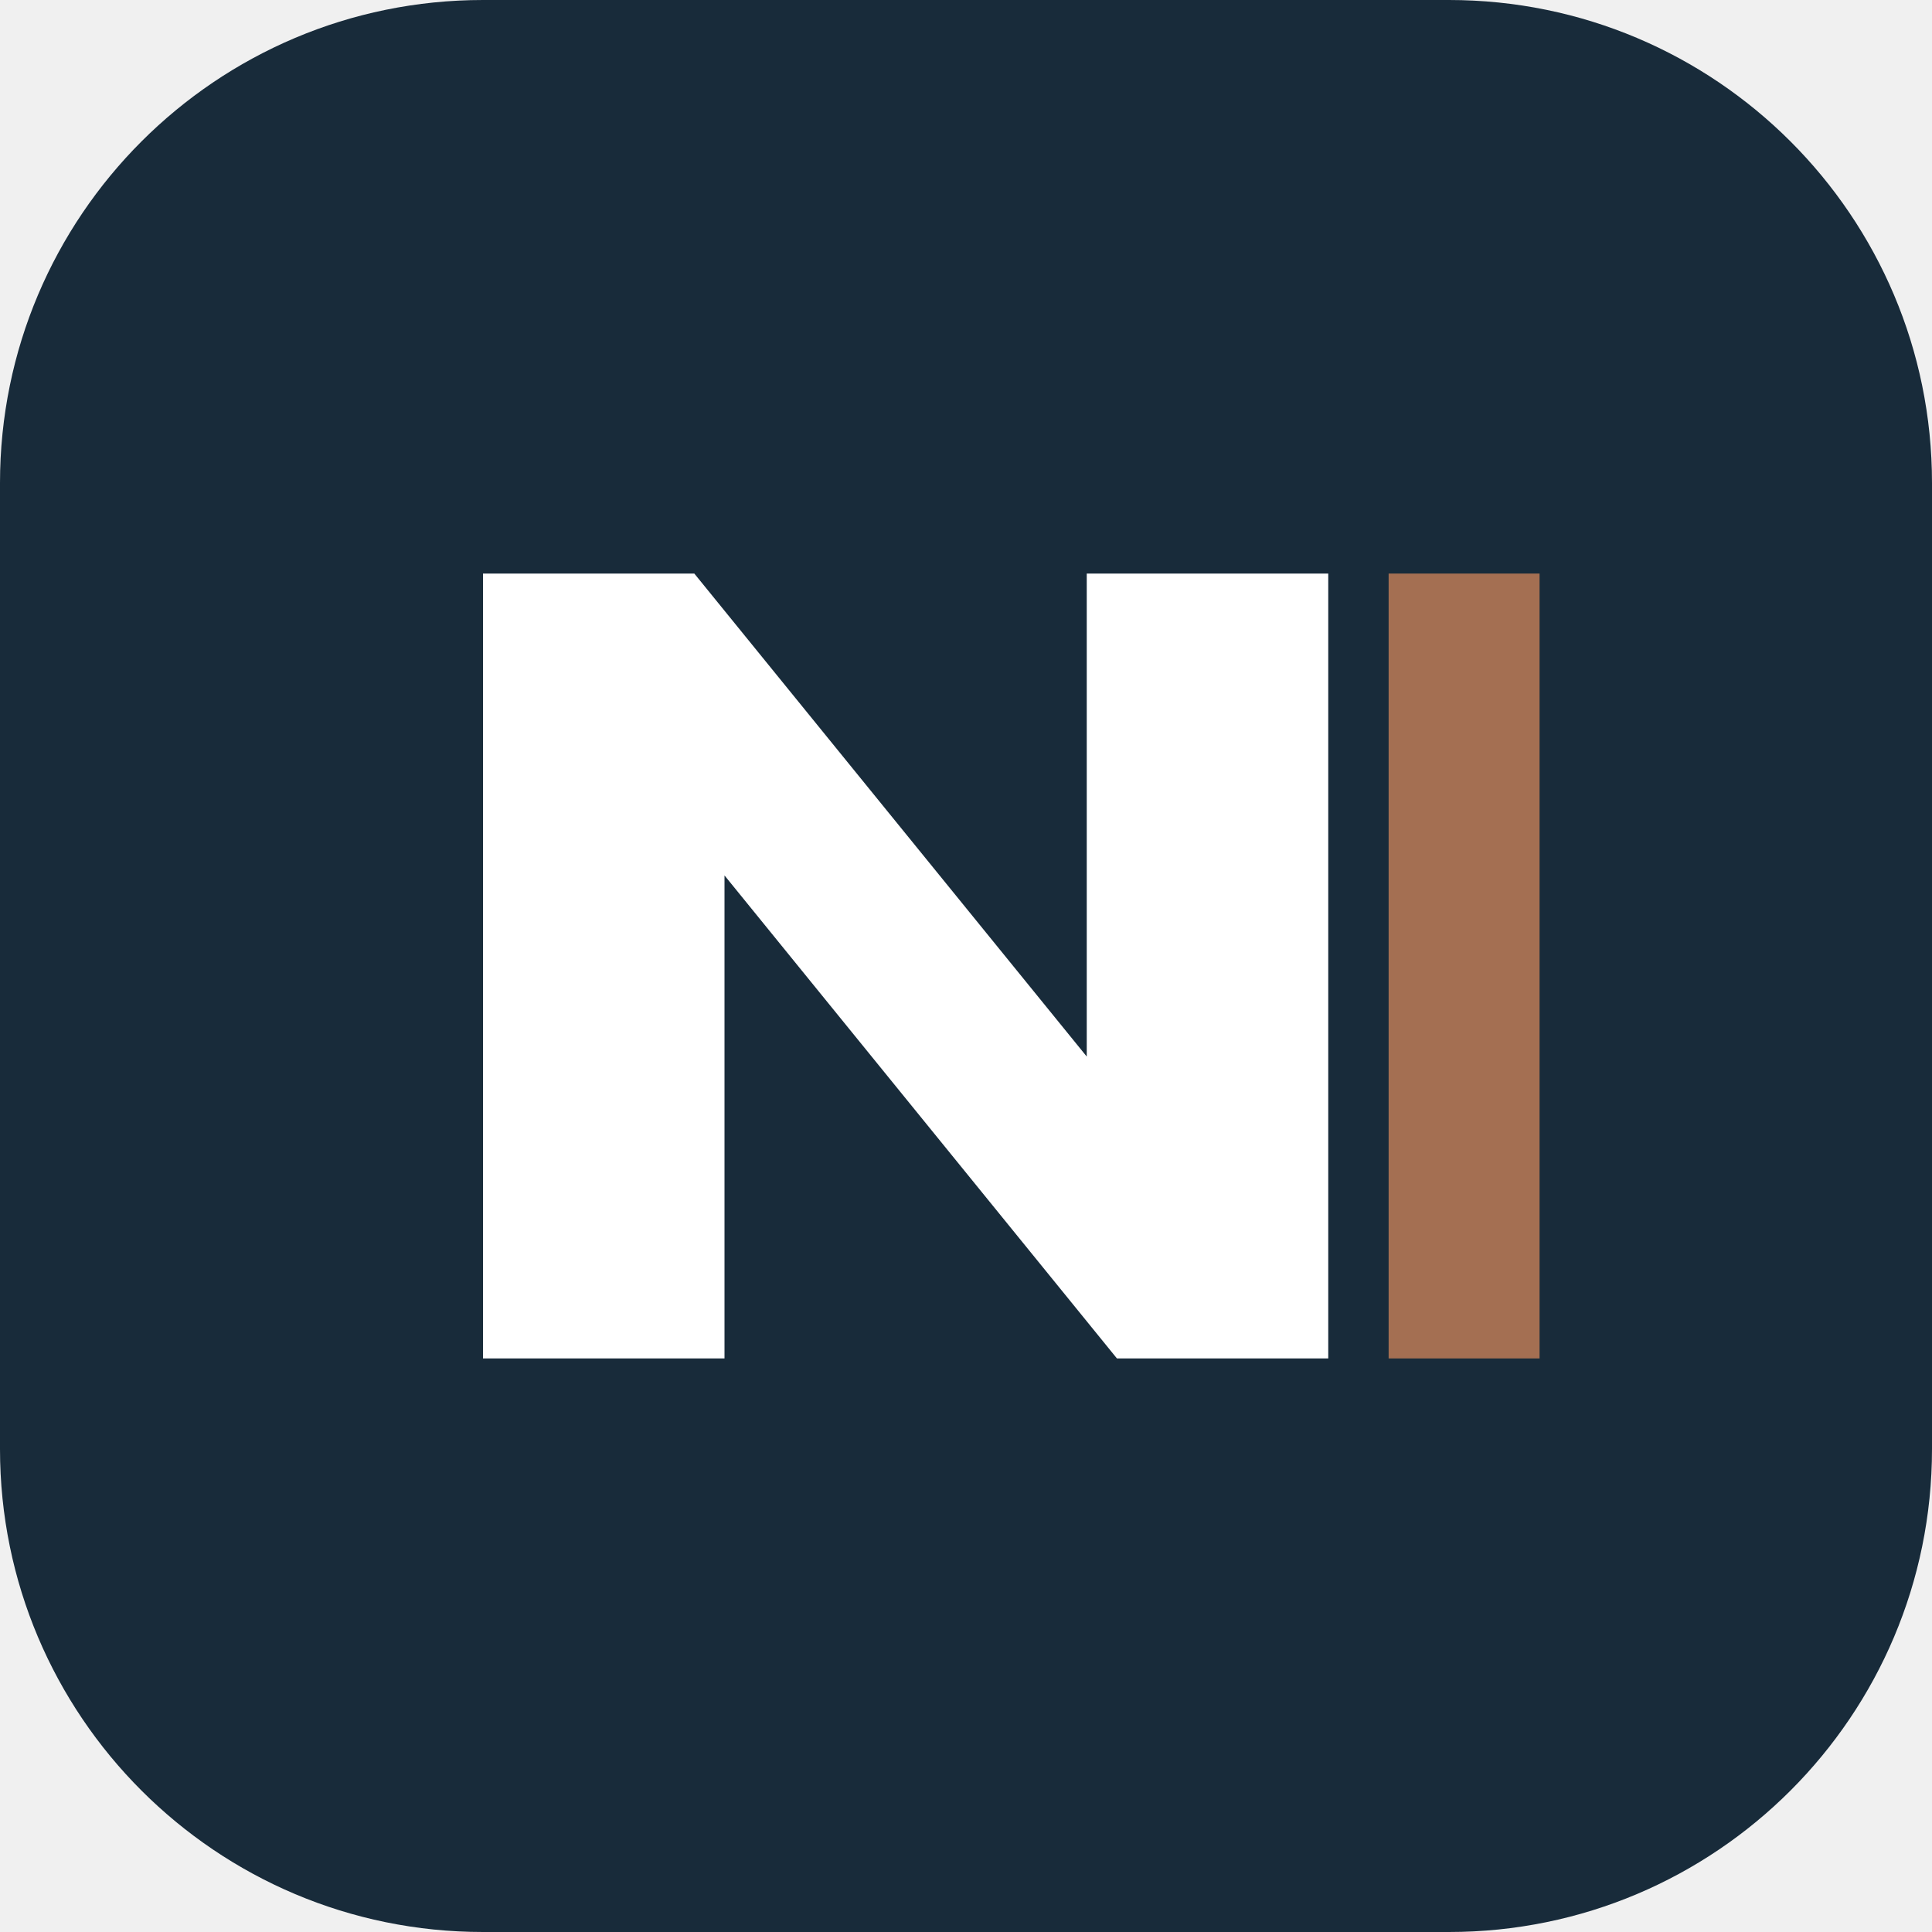
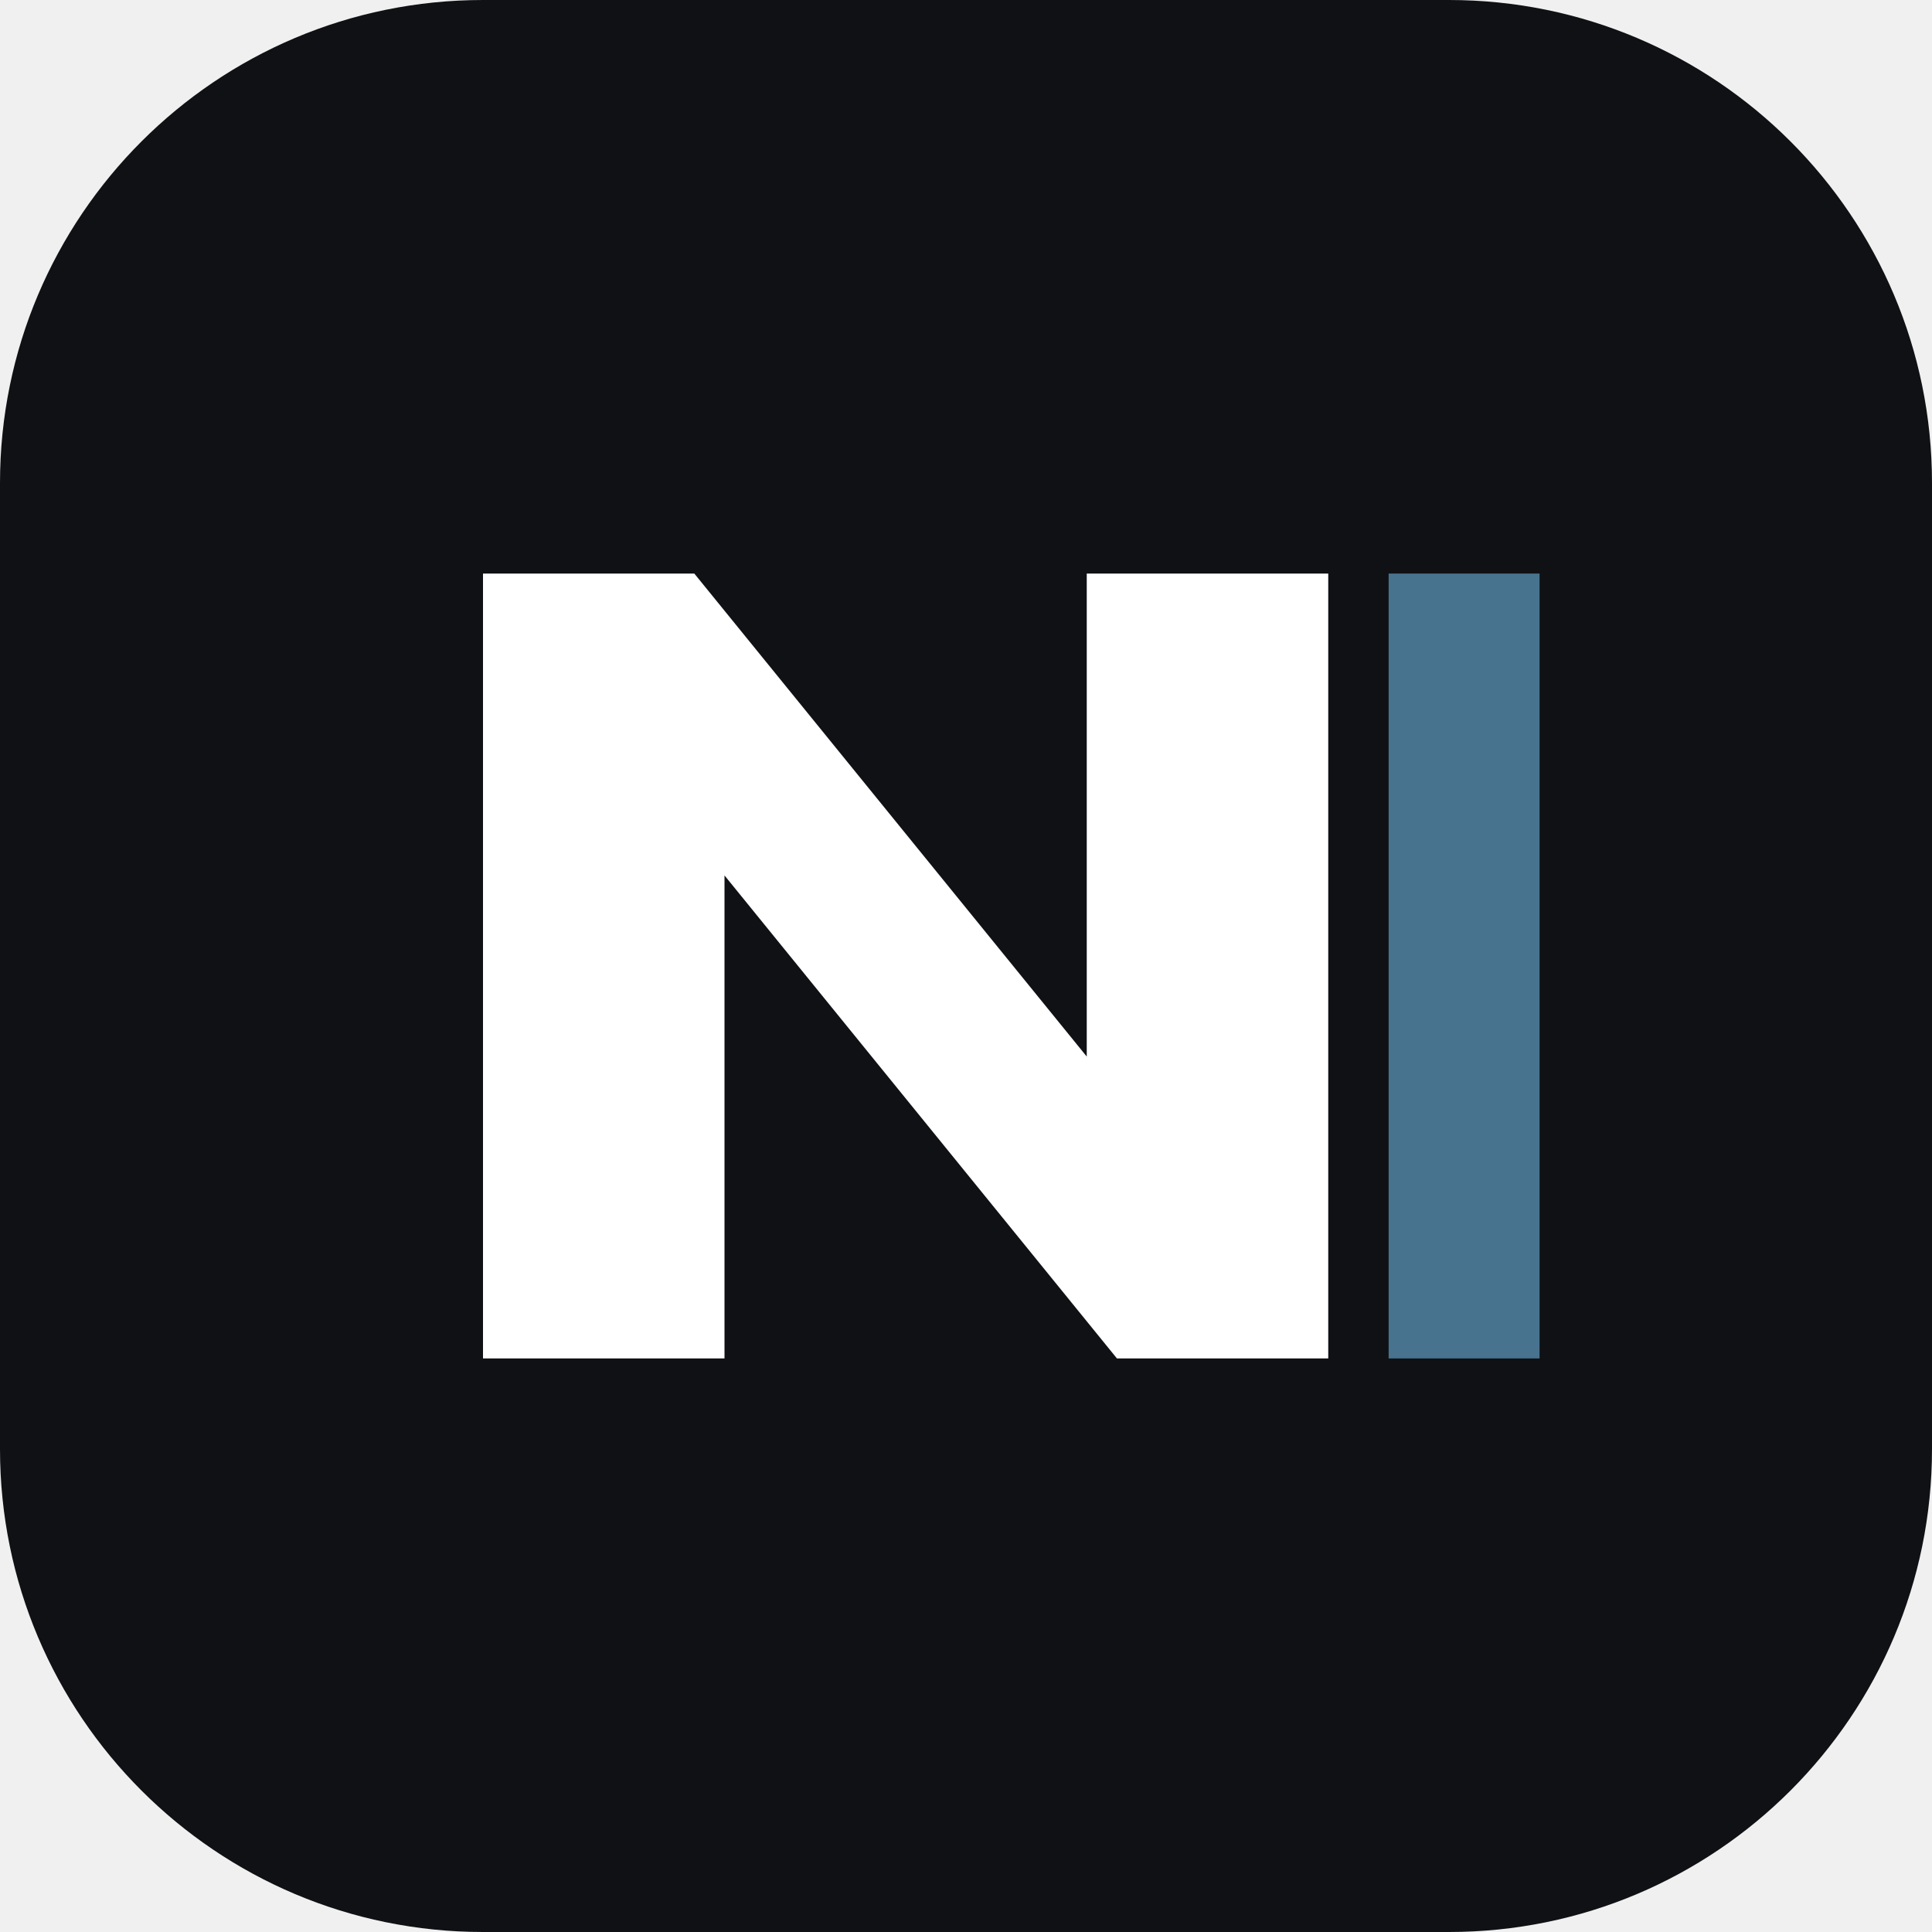
<svg xmlns="http://www.w3.org/2000/svg" viewBox="0 0 64 64">
-   <rect width="64" height="64" rx="16" fill="#182b3a" />
+   <rect width="64" height="64" rx="16" fill="#101114" />
  <path d="M16 45V19h7l13 16V19h8v26h-7L24 29v16z" fill="#fff" />
-   <path d="M46 19h5v26h-5z" fill="#a46f52" />
+   <path d="M46 19h5v26h-5z" fill="#47738f" />
</svg>
